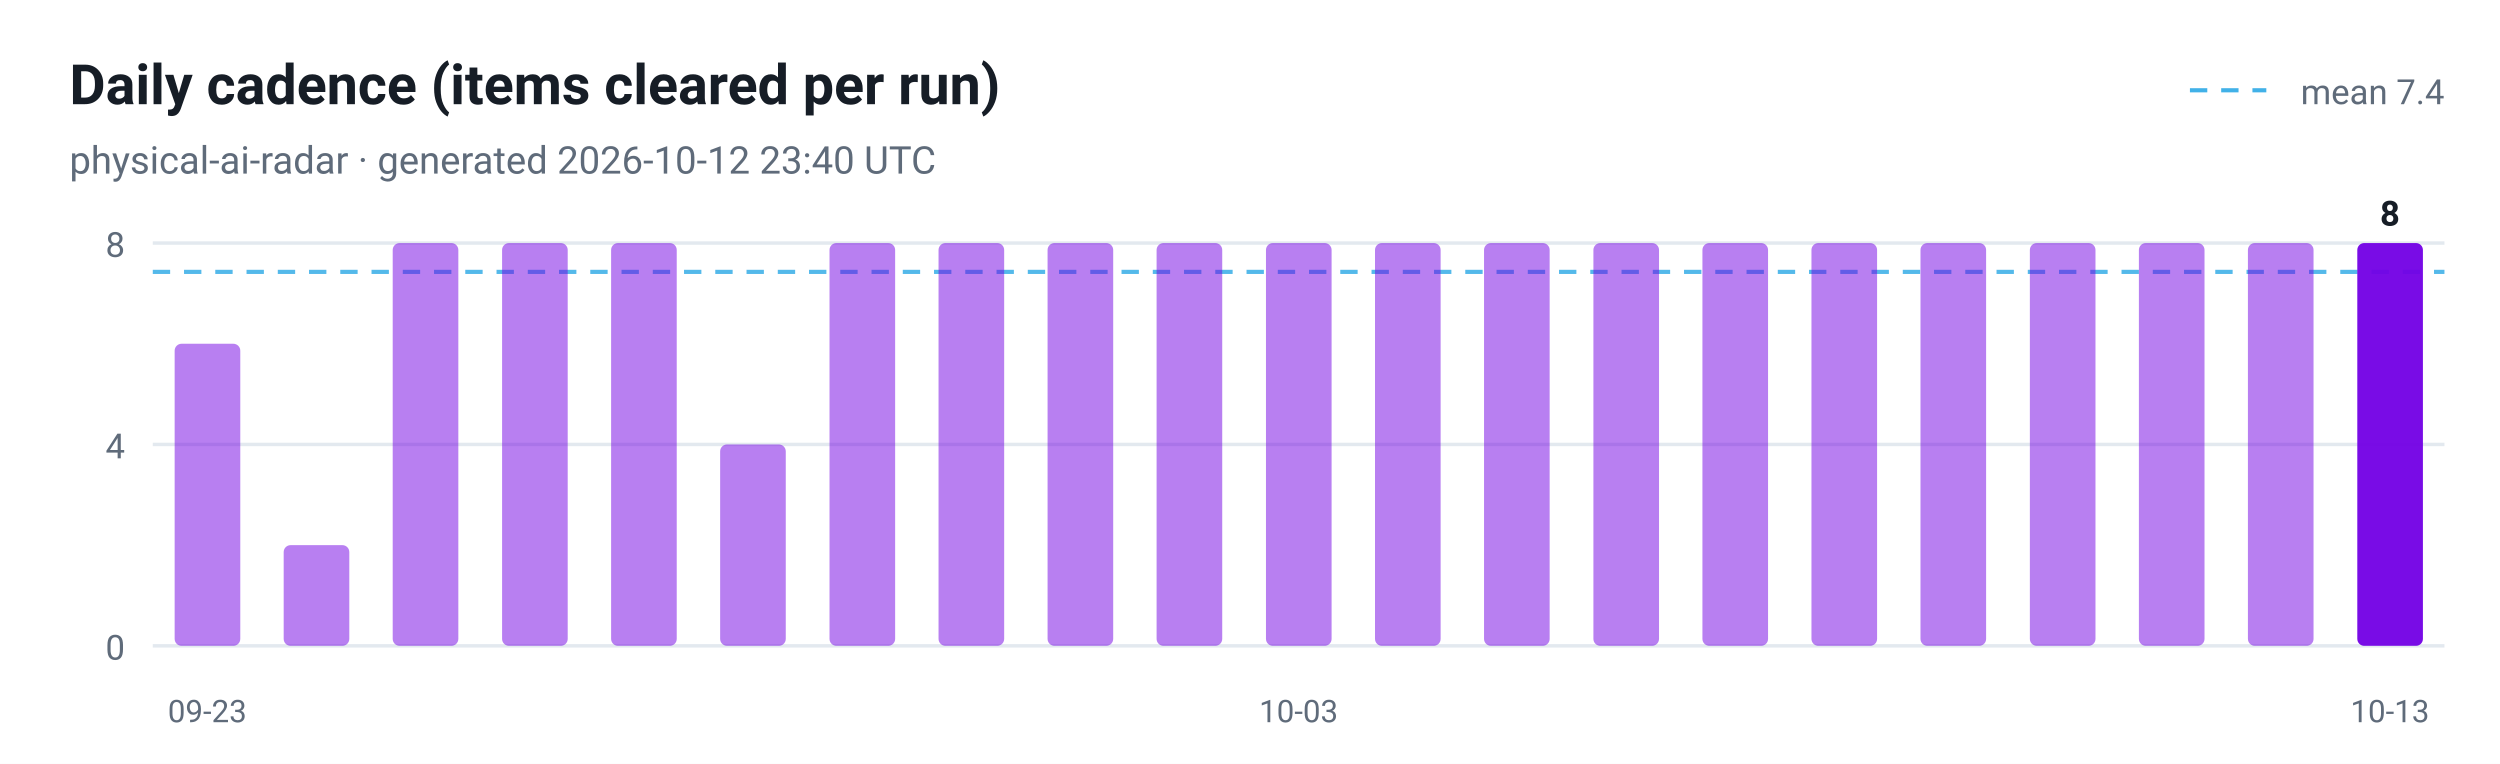
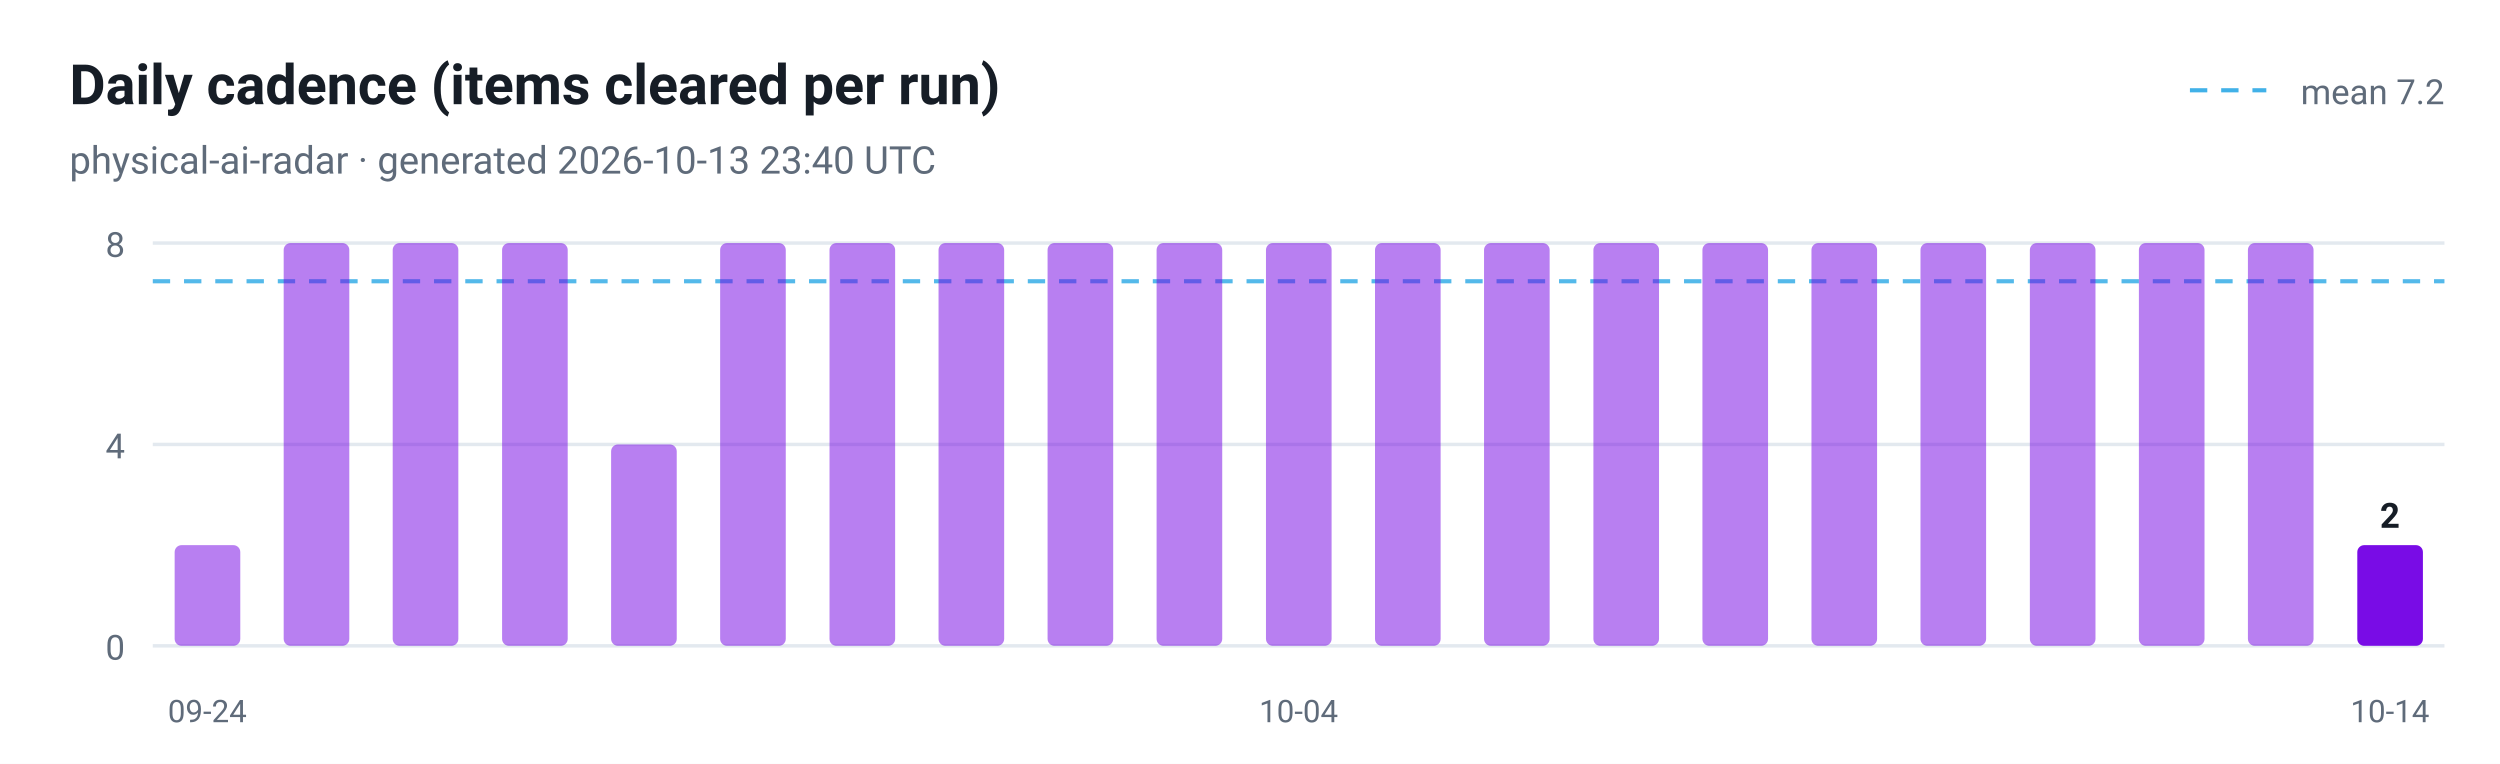
<svg xmlns="http://www.w3.org/2000/svg" viewBox="0 0 720 220" width="720" height="220" role="img" aria-label="Daily cadence (items cleared per run)">
  <style>
  .plate { fill: #ffffff }
  .ink { fill: #161d26 }
  .muted { fill: #5f6b7a }
  .grid { stroke: #e3e9ef }
  @media (prefers-color-scheme: dark) {
    .plate { fill: #0d1117 }
    .ink { fill: #e6edf3 }
    .muted { fill: #8b949e }
    .grid { stroke: #30363d }
  }
</style>
  <rect class="plate" width="720" height="220" />
  <text x="20" y="30" font-family="ui-sans-serif, -apple-system, 'Segoe UI', Roboto, Helvetica, Arial, sans-serif" font-size="16" font-weight="700" class="ink">Daily cadence (items cleared per run)</text>
-   <text x="20" y="50" font-family="ui-sans-serif, -apple-system, 'Segoe UI', Roboto, Helvetica, Arial, sans-serif" font-size="11" class="muted">physical-ai-radar · generated 2026-10-12 23:40 UTC</text>
+   <text x="20" y="50" font-family="ui-sans-serif, -apple-system, 'Segoe UI', Roboto, Helvetica, Arial, sans-serif" font-size="11" class="muted">physical-ai-radar · generated 2026-10-13 23:40 UTC</text>
  <line x1="44" y1="186.0" x2="704" y2="186.0" class="grid" />
  <text x="36" y="190.0" text-anchor="end" font-family="ui-sans-serif, -apple-system, 'Segoe UI', Roboto, Helvetica, Arial, sans-serif" font-size="10" fill="#5f6b7a">0</text>
  <line x1="44" y1="128.0" x2="704" y2="128.0" class="grid" />
  <text x="36" y="132.0" text-anchor="end" font-family="ui-sans-serif, -apple-system, 'Segoe UI', Roboto, Helvetica, Arial, sans-serif" font-size="10" fill="#5f6b7a">4</text>
  <line x1="44" y1="70.0" x2="704" y2="70.0" class="grid" />
  <text x="36" y="74.0" text-anchor="end" font-family="ui-sans-serif, -apple-system, 'Segoe UI', Roboto, Helvetica, Arial, sans-serif" font-size="10" fill="#5f6b7a">8</text>
-   <line x1="44" y1="78.3" x2="704" y2="78.3" stroke="#41b1e8" stroke-width="1.2" stroke-dasharray="5 4" opacity="0.9" />
+   <line x1="44" y1="81.0" x2="704" y2="81.0" stroke="#41b1e8" stroke-width="1.2" stroke-dasharray="5 4" opacity="0.9" />
  <line x1="630.7" y1="26" x2="652.7" y2="26" stroke="#41b1e8" stroke-width="1.2" stroke-dasharray="5 4" />
-   <text class="muted" x="704" y="30" text-anchor="end" font-family="ui-sans-serif, -apple-system, 'Segoe UI', Roboto, Helvetica, Arial, sans-serif" font-size="10">mean 7.4</text>
-   <rect x="50.3" y="99.0" width="18.9" height="87.0" rx="2" fill="#7300e5" fill-opacity="0.5" />
-   <text x="59.7" y="208" text-anchor="middle" font-family="ui-sans-serif, -apple-system, 'Segoe UI', Roboto, Helvetica, Arial, sans-serif" font-size="9" fill="#5f6b7a">09-23</text>
-   <rect x="81.7" y="157.0" width="18.9" height="29.0" rx="2" fill="#7300e5" fill-opacity="0.5" />
+   <text class="muted" x="704" y="30" text-anchor="end" font-family="ui-sans-serif, -apple-system, 'Segoe UI', Roboto, Helvetica, Arial, sans-serif" font-size="10">mean 7.2</text>
+   <rect x="50.3" y="157.0" width="18.9" height="29.0" rx="2" fill="#7300e5" fill-opacity="0.5" />
+   <text x="59.7" y="208" text-anchor="middle" font-family="ui-sans-serif, -apple-system, 'Segoe UI', Roboto, Helvetica, Arial, sans-serif" font-size="9" fill="#5f6b7a">09-24</text>
+   <rect x="81.7" y="70.0" width="18.9" height="116.0" rx="2" fill="#7300e5" fill-opacity="0.5" />
  <rect x="113.1" y="70.0" width="18.9" height="116.0" rx="2" fill="#7300e5" fill-opacity="0.5" />
  <rect x="144.6" y="70.0" width="18.9" height="116.0" rx="2" fill="#7300e5" fill-opacity="0.5" />
-   <rect x="176.0" y="70.0" width="18.9" height="116.0" rx="2" fill="#7300e5" fill-opacity="0.5" />
-   <rect x="207.4" y="128.0" width="18.9" height="58.0" rx="2" fill="#7300e5" fill-opacity="0.5" />
+   <rect x="176.0" y="128.0" width="18.9" height="58.0" rx="2" fill="#7300e5" fill-opacity="0.5" />
+   <rect x="207.4" y="70.0" width="18.9" height="116.0" rx="2" fill="#7300e5" fill-opacity="0.5" />
  <rect x="238.9" y="70.0" width="18.9" height="116.0" rx="2" fill="#7300e5" fill-opacity="0.5" />
  <rect x="270.3" y="70.0" width="18.9" height="116.0" rx="2" fill="#7300e5" fill-opacity="0.5" />
  <rect x="301.7" y="70.0" width="18.9" height="116.0" rx="2" fill="#7300e5" fill-opacity="0.5" />
  <rect x="333.1" y="70.0" width="18.9" height="116.0" rx="2" fill="#7300e5" fill-opacity="0.5" />
  <rect x="364.6" y="70.0" width="18.9" height="116.0" rx="2" fill="#7300e5" fill-opacity="0.5" />
-   <text x="374.0" y="208" text-anchor="middle" font-family="ui-sans-serif, -apple-system, 'Segoe UI', Roboto, Helvetica, Arial, sans-serif" font-size="9" fill="#5f6b7a">10-03</text>
+   <text x="374.0" y="208" text-anchor="middle" font-family="ui-sans-serif, -apple-system, 'Segoe UI', Roboto, Helvetica, Arial, sans-serif" font-size="9" fill="#5f6b7a">10-04</text>
  <rect x="396.0" y="70.0" width="18.9" height="116.0" rx="2" fill="#7300e5" fill-opacity="0.5" />
  <rect x="427.4" y="70.0" width="18.9" height="116.0" rx="2" fill="#7300e5" fill-opacity="0.5" />
  <rect x="458.9" y="70.0" width="18.9" height="116.0" rx="2" fill="#7300e5" fill-opacity="0.5" />
  <rect x="490.3" y="70.0" width="18.9" height="116.0" rx="2" fill="#7300e5" fill-opacity="0.5" />
  <rect x="521.7" y="70.0" width="18.9" height="116.0" rx="2" fill="#7300e5" fill-opacity="0.5" />
  <rect x="553.1" y="70.0" width="18.9" height="116.0" rx="2" fill="#7300e5" fill-opacity="0.5" />
  <rect x="584.6" y="70.0" width="18.9" height="116.0" rx="2" fill="#7300e5" fill-opacity="0.5" />
  <rect x="616.0" y="70.0" width="18.9" height="116.0" rx="2" fill="#7300e5" fill-opacity="0.5" />
  <rect x="647.4" y="70.0" width="18.9" height="116.0" rx="2" fill="#7300e5" fill-opacity="0.5" />
-   <rect x="678.9" y="70.0" width="18.9" height="116.0" rx="2" fill="#7300e5" fill-opacity="0.95" />
-   <text class="ink" x="688.3" y="65.0" text-anchor="middle" font-family="ui-sans-serif, -apple-system, 'Segoe UI', Roboto, Helvetica, Arial, sans-serif" font-size="10" font-weight="700">8</text>
-   <text x="688.3" y="208" text-anchor="middle" font-family="ui-sans-serif, -apple-system, 'Segoe UI', Roboto, Helvetica, Arial, sans-serif" font-size="9" fill="#5f6b7a">10-13</text>
+   <rect x="678.9" y="157.0" width="18.9" height="29.0" rx="2" fill="#7300e5" fill-opacity="0.95" />
+   <text class="ink" x="688.3" y="152.0" text-anchor="middle" font-family="ui-sans-serif, -apple-system, 'Segoe UI', Roboto, Helvetica, Arial, sans-serif" font-size="10" font-weight="700">2</text>
+   <text x="688.3" y="208" text-anchor="middle" font-family="ui-sans-serif, -apple-system, 'Segoe UI', Roboto, Helvetica, Arial, sans-serif" font-size="9" fill="#5f6b7a">10-14</text>
</svg>
